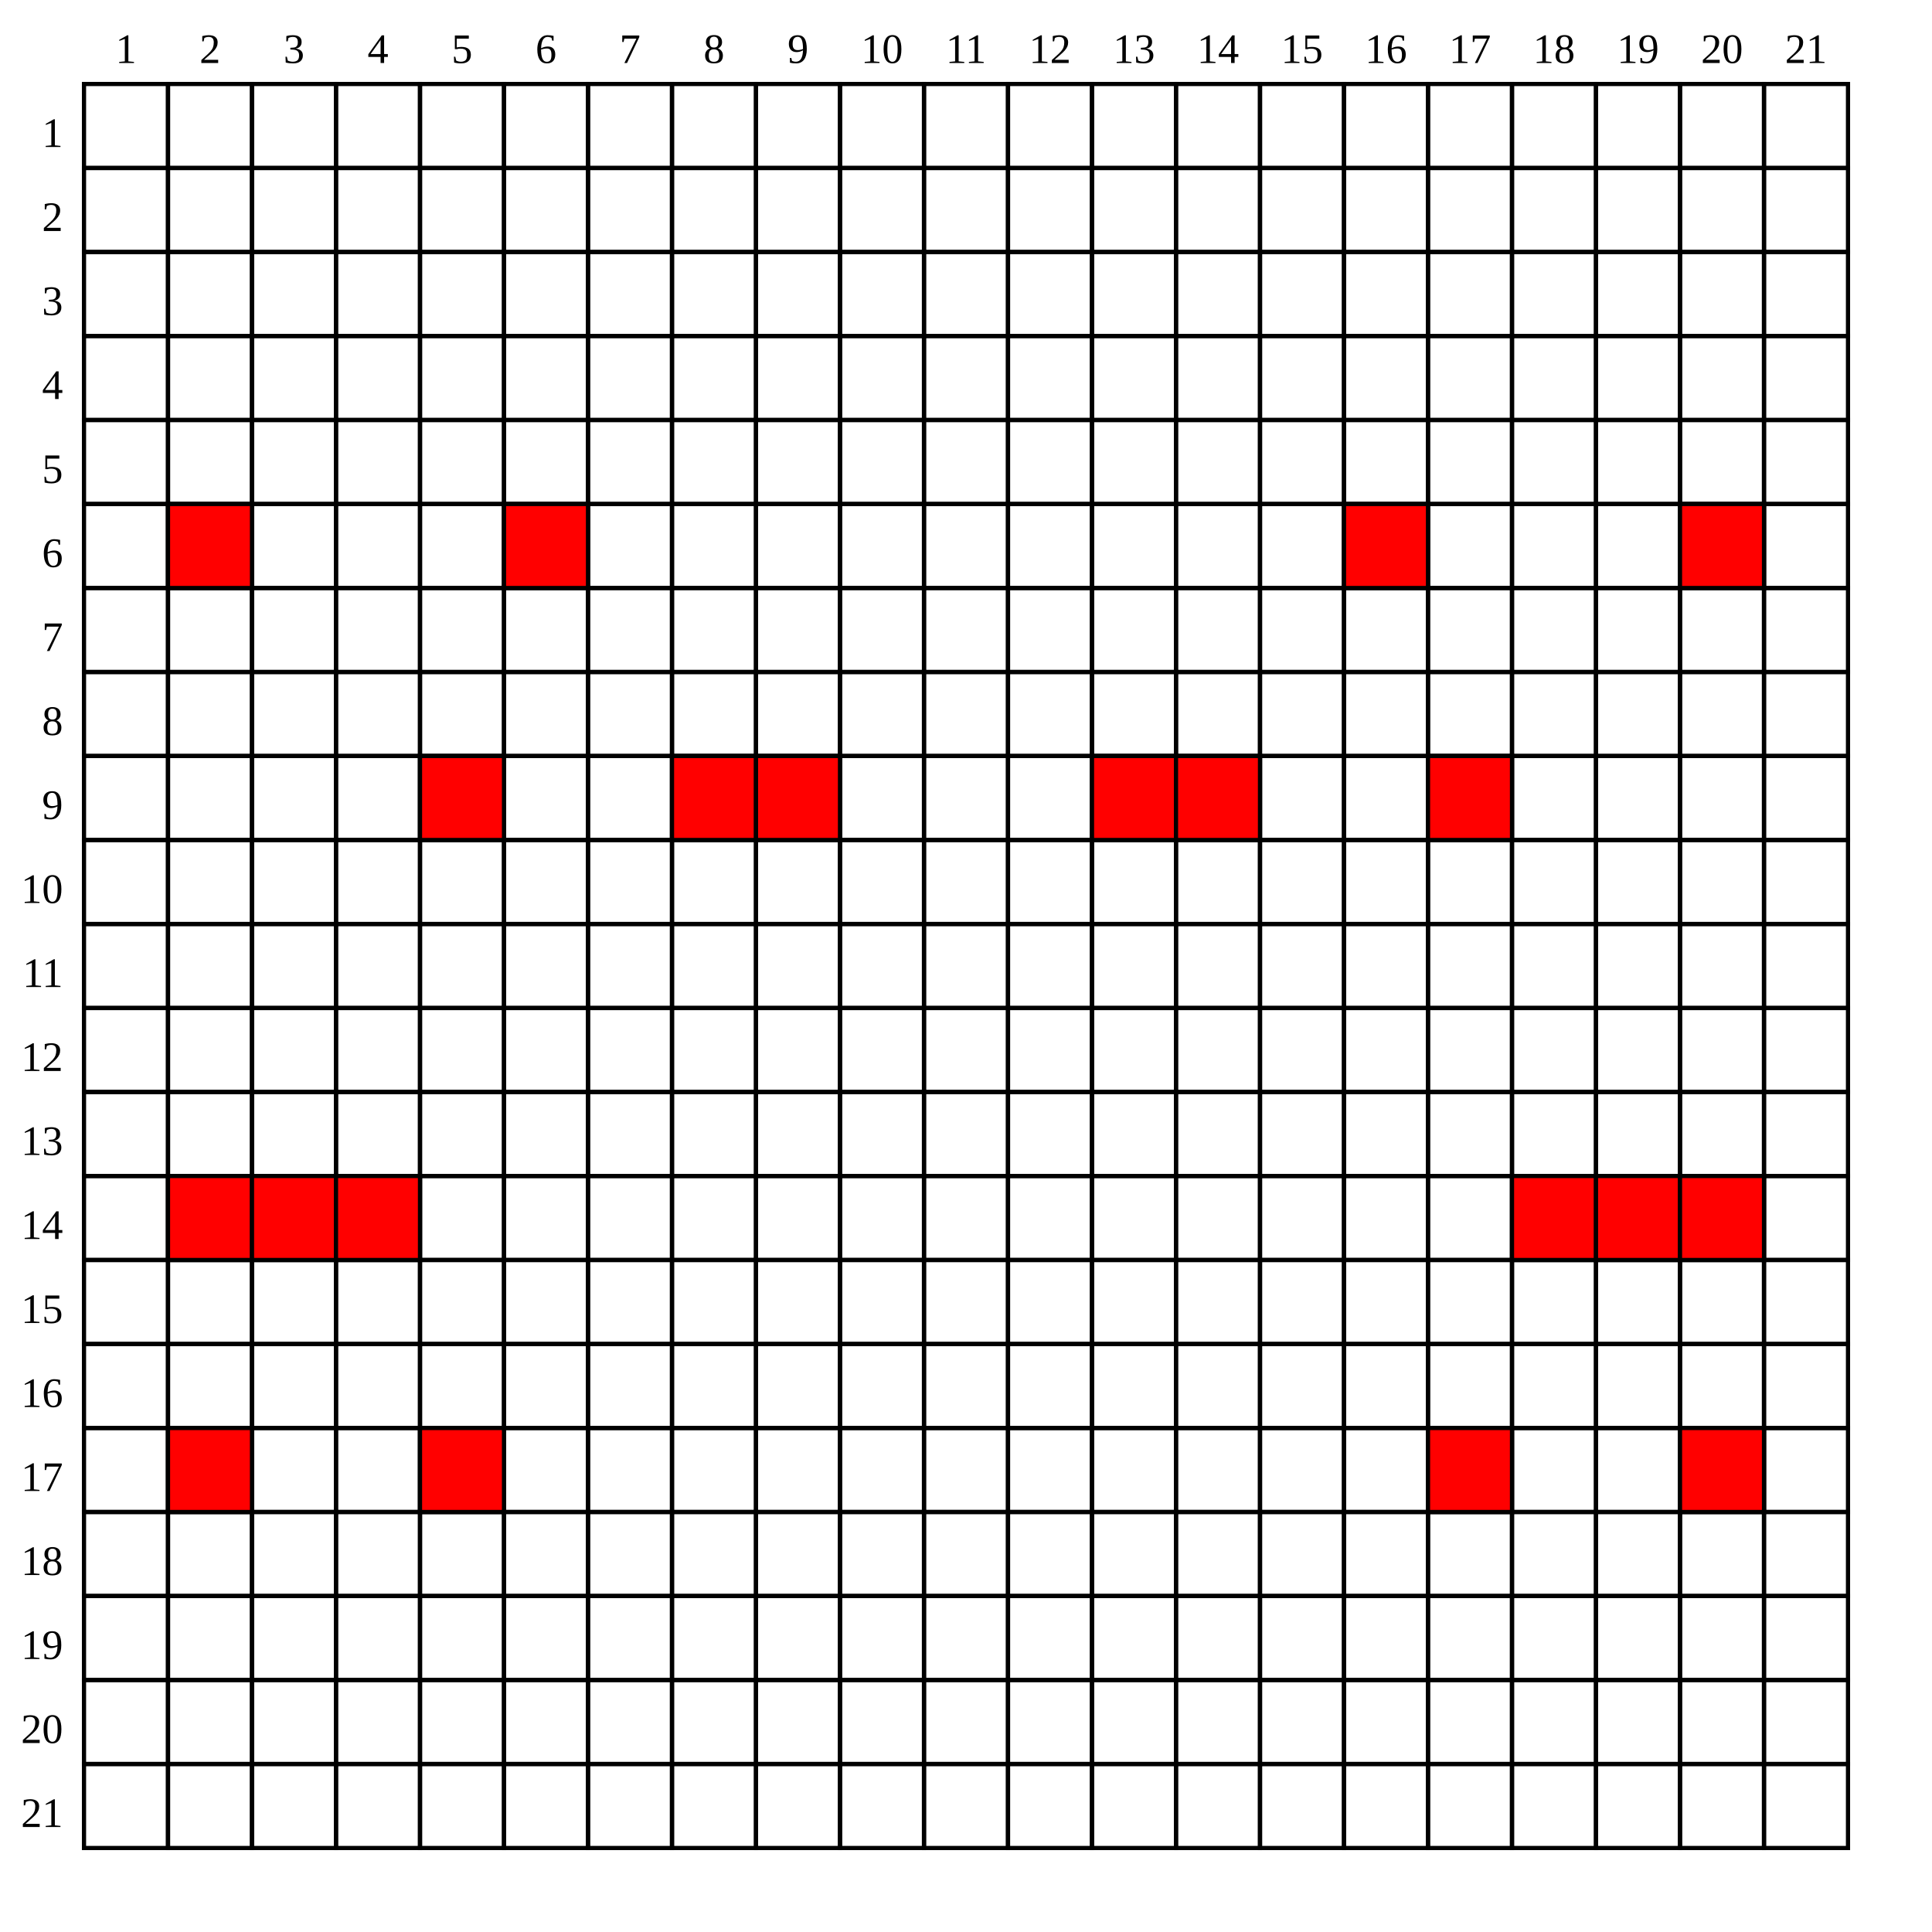
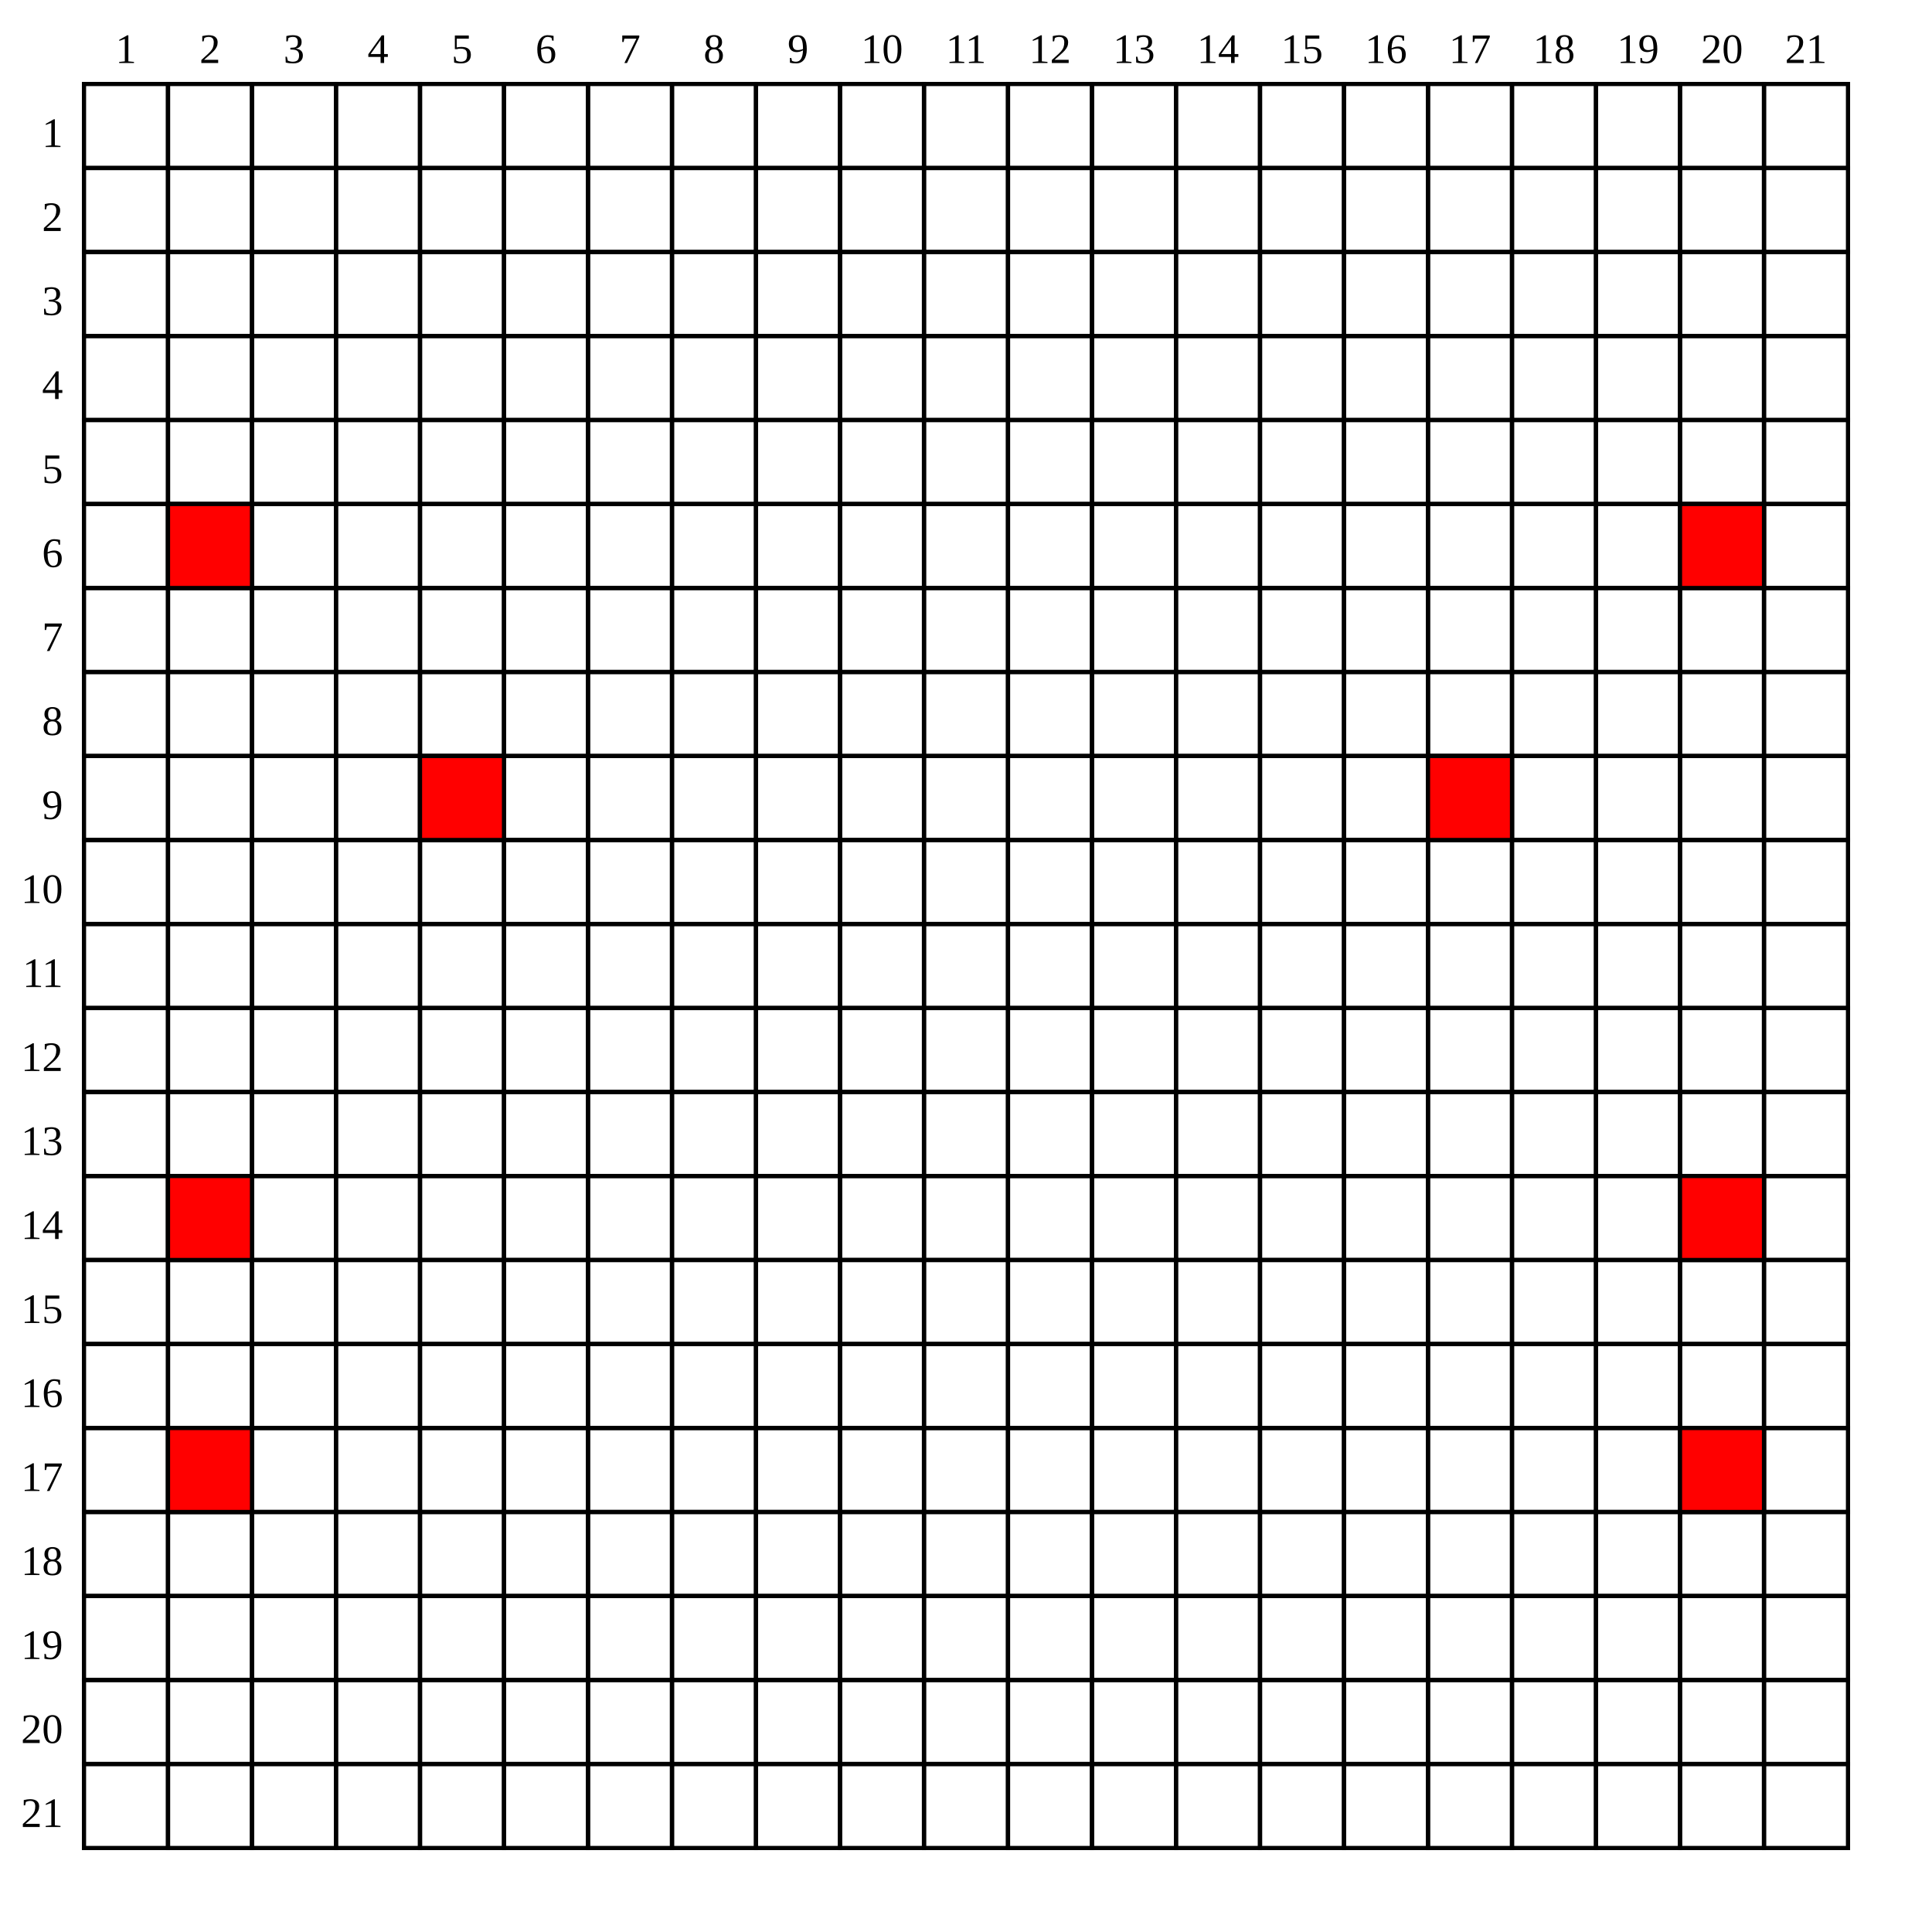
<svg xmlns="http://www.w3.org/2000/svg" baseProfile="full" height="2300" version="1.1" width="2300">
  <defs />
  <rect fill="white" height="2300" width="2300" x="0" y="0" />
  <rect fill="none" height="100" stroke="black" stroke-width="5" width="100" x="100" y="100" />
  <rect fill="none" height="100" stroke="black" stroke-width="5" width="100" x="100" y="200" />
  <rect fill="none" height="100" stroke="black" stroke-width="5" width="100" x="100" y="300" />
  <rect fill="none" height="100" stroke="black" stroke-width="5" width="100" x="100" y="400" />
  <rect fill="none" height="100" stroke="black" stroke-width="5" width="100" x="100" y="500" />
  <rect fill="none" height="100" stroke="black" stroke-width="5" width="100" x="100" y="600" />
  <rect fill="none" height="100" stroke="black" stroke-width="5" width="100" x="100" y="700" />
  <rect fill="none" height="100" stroke="black" stroke-width="5" width="100" x="100" y="800" />
  <rect fill="none" height="100" stroke="black" stroke-width="5" width="100" x="100" y="900" />
  <rect fill="none" height="100" stroke="black" stroke-width="5" width="100" x="100" y="1000" />
  <rect fill="none" height="100" stroke="black" stroke-width="5" width="100" x="100" y="1100" />
  <rect fill="none" height="100" stroke="black" stroke-width="5" width="100" x="100" y="1200" />
  <rect fill="none" height="100" stroke="black" stroke-width="5" width="100" x="100" y="1300" />
  <rect fill="none" height="100" stroke="black" stroke-width="5" width="100" x="100" y="1400" />
  <rect fill="none" height="100" stroke="black" stroke-width="5" width="100" x="100" y="1500" />
  <rect fill="none" height="100" stroke="black" stroke-width="5" width="100" x="100" y="1600" />
  <rect fill="none" height="100" stroke="black" stroke-width="5" width="100" x="100" y="1700" />
  <rect fill="none" height="100" stroke="black" stroke-width="5" width="100" x="100" y="1800" />
  <rect fill="none" height="100" stroke="black" stroke-width="5" width="100" x="100" y="1900" />
  <rect fill="none" height="100" stroke="black" stroke-width="5" width="100" x="100" y="2000" />
  <rect fill="none" height="100" stroke="black" stroke-width="5" width="100" x="100" y="2100" />
  <rect fill="none" height="100" stroke="black" stroke-width="5" width="100" x="200" y="100" />
  <rect fill="none" height="100" stroke="black" stroke-width="5" width="100" x="200" y="200" />
  <rect fill="none" height="100" stroke="black" stroke-width="5" width="100" x="200" y="300" />
  <rect fill="none" height="100" stroke="black" stroke-width="5" width="100" x="200" y="400" />
  <rect fill="none" height="100" stroke="black" stroke-width="5" width="100" x="200" y="500" />
  <rect fill="none" height="100" stroke="black" stroke-width="5" width="100" x="200" y="600" />
  <rect fill="none" height="100" stroke="black" stroke-width="5" width="100" x="200" y="700" />
  <rect fill="none" height="100" stroke="black" stroke-width="5" width="100" x="200" y="800" />
  <rect fill="none" height="100" stroke="black" stroke-width="5" width="100" x="200" y="900" />
  <rect fill="none" height="100" stroke="black" stroke-width="5" width="100" x="200" y="1000" />
  <rect fill="none" height="100" stroke="black" stroke-width="5" width="100" x="200" y="1100" />
  <rect fill="none" height="100" stroke="black" stroke-width="5" width="100" x="200" y="1200" />
  <rect fill="none" height="100" stroke="black" stroke-width="5" width="100" x="200" y="1300" />
  <rect fill="none" height="100" stroke="black" stroke-width="5" width="100" x="200" y="1400" />
  <rect fill="none" height="100" stroke="black" stroke-width="5" width="100" x="200" y="1500" />
  <rect fill="none" height="100" stroke="black" stroke-width="5" width="100" x="200" y="1600" />
  <rect fill="none" height="100" stroke="black" stroke-width="5" width="100" x="200" y="1700" />
  <rect fill="none" height="100" stroke="black" stroke-width="5" width="100" x="200" y="1800" />
  <rect fill="none" height="100" stroke="black" stroke-width="5" width="100" x="200" y="1900" />
  <rect fill="none" height="100" stroke="black" stroke-width="5" width="100" x="200" y="2000" />
  <rect fill="none" height="100" stroke="black" stroke-width="5" width="100" x="200" y="2100" />
  <rect fill="none" height="100" stroke="black" stroke-width="5" width="100" x="300" y="100" />
  <rect fill="none" height="100" stroke="black" stroke-width="5" width="100" x="300" y="200" />
  <rect fill="none" height="100" stroke="black" stroke-width="5" width="100" x="300" y="300" />
  <rect fill="none" height="100" stroke="black" stroke-width="5" width="100" x="300" y="400" />
  <rect fill="none" height="100" stroke="black" stroke-width="5" width="100" x="300" y="500" />
  <rect fill="none" height="100" stroke="black" stroke-width="5" width="100" x="300" y="600" />
  <rect fill="none" height="100" stroke="black" stroke-width="5" width="100" x="300" y="700" />
  <rect fill="none" height="100" stroke="black" stroke-width="5" width="100" x="300" y="800" />
  <rect fill="none" height="100" stroke="black" stroke-width="5" width="100" x="300" y="900" />
  <rect fill="none" height="100" stroke="black" stroke-width="5" width="100" x="300" y="1000" />
  <rect fill="none" height="100" stroke="black" stroke-width="5" width="100" x="300" y="1100" />
  <rect fill="none" height="100" stroke="black" stroke-width="5" width="100" x="300" y="1200" />
  <rect fill="none" height="100" stroke="black" stroke-width="5" width="100" x="300" y="1300" />
  <rect fill="none" height="100" stroke="black" stroke-width="5" width="100" x="300" y="1400" />
  <rect fill="none" height="100" stroke="black" stroke-width="5" width="100" x="300" y="1500" />
  <rect fill="none" height="100" stroke="black" stroke-width="5" width="100" x="300" y="1600" />
  <rect fill="none" height="100" stroke="black" stroke-width="5" width="100" x="300" y="1700" />
  <rect fill="none" height="100" stroke="black" stroke-width="5" width="100" x="300" y="1800" />
  <rect fill="none" height="100" stroke="black" stroke-width="5" width="100" x="300" y="1900" />
  <rect fill="none" height="100" stroke="black" stroke-width="5" width="100" x="300" y="2000" />
  <rect fill="none" height="100" stroke="black" stroke-width="5" width="100" x="300" y="2100" />
  <rect fill="none" height="100" stroke="black" stroke-width="5" width="100" x="400" y="100" />
  <rect fill="none" height="100" stroke="black" stroke-width="5" width="100" x="400" y="200" />
  <rect fill="none" height="100" stroke="black" stroke-width="5" width="100" x="400" y="300" />
  <rect fill="none" height="100" stroke="black" stroke-width="5" width="100" x="400" y="400" />
  <rect fill="none" height="100" stroke="black" stroke-width="5" width="100" x="400" y="500" />
  <rect fill="none" height="100" stroke="black" stroke-width="5" width="100" x="400" y="600" />
  <rect fill="none" height="100" stroke="black" stroke-width="5" width="100" x="400" y="700" />
  <rect fill="none" height="100" stroke="black" stroke-width="5" width="100" x="400" y="800" />
  <rect fill="none" height="100" stroke="black" stroke-width="5" width="100" x="400" y="900" />
  <rect fill="none" height="100" stroke="black" stroke-width="5" width="100" x="400" y="1000" />
  <rect fill="none" height="100" stroke="black" stroke-width="5" width="100" x="400" y="1100" />
  <rect fill="none" height="100" stroke="black" stroke-width="5" width="100" x="400" y="1200" />
  <rect fill="none" height="100" stroke="black" stroke-width="5" width="100" x="400" y="1300" />
  <rect fill="none" height="100" stroke="black" stroke-width="5" width="100" x="400" y="1400" />
  <rect fill="none" height="100" stroke="black" stroke-width="5" width="100" x="400" y="1500" />
  <rect fill="none" height="100" stroke="black" stroke-width="5" width="100" x="400" y="1600" />
  <rect fill="none" height="100" stroke="black" stroke-width="5" width="100" x="400" y="1700" />
  <rect fill="none" height="100" stroke="black" stroke-width="5" width="100" x="400" y="1800" />
  <rect fill="none" height="100" stroke="black" stroke-width="5" width="100" x="400" y="1900" />
  <rect fill="none" height="100" stroke="black" stroke-width="5" width="100" x="400" y="2000" />
  <rect fill="none" height="100" stroke="black" stroke-width="5" width="100" x="400" y="2100" />
  <rect fill="none" height="100" stroke="black" stroke-width="5" width="100" x="500" y="100" />
  <rect fill="none" height="100" stroke="black" stroke-width="5" width="100" x="500" y="200" />
  <rect fill="none" height="100" stroke="black" stroke-width="5" width="100" x="500" y="300" />
  <rect fill="none" height="100" stroke="black" stroke-width="5" width="100" x="500" y="400" />
  <rect fill="none" height="100" stroke="black" stroke-width="5" width="100" x="500" y="500" />
  <rect fill="none" height="100" stroke="black" stroke-width="5" width="100" x="500" y="600" />
  <rect fill="none" height="100" stroke="black" stroke-width="5" width="100" x="500" y="700" />
  <rect fill="none" height="100" stroke="black" stroke-width="5" width="100" x="500" y="800" />
  <rect fill="none" height="100" stroke="black" stroke-width="5" width="100" x="500" y="900" />
  <rect fill="none" height="100" stroke="black" stroke-width="5" width="100" x="500" y="1000" />
  <rect fill="none" height="100" stroke="black" stroke-width="5" width="100" x="500" y="1100" />
  <rect fill="none" height="100" stroke="black" stroke-width="5" width="100" x="500" y="1200" />
  <rect fill="none" height="100" stroke="black" stroke-width="5" width="100" x="500" y="1300" />
  <rect fill="none" height="100" stroke="black" stroke-width="5" width="100" x="500" y="1400" />
  <rect fill="none" height="100" stroke="black" stroke-width="5" width="100" x="500" y="1500" />
  <rect fill="none" height="100" stroke="black" stroke-width="5" width="100" x="500" y="1600" />
  <rect fill="none" height="100" stroke="black" stroke-width="5" width="100" x="500" y="1700" />
  <rect fill="none" height="100" stroke="black" stroke-width="5" width="100" x="500" y="1800" />
  <rect fill="none" height="100" stroke="black" stroke-width="5" width="100" x="500" y="1900" />
  <rect fill="none" height="100" stroke="black" stroke-width="5" width="100" x="500" y="2000" />
  <rect fill="none" height="100" stroke="black" stroke-width="5" width="100" x="500" y="2100" />
  <rect fill="none" height="100" stroke="black" stroke-width="5" width="100" x="600" y="100" />
  <rect fill="none" height="100" stroke="black" stroke-width="5" width="100" x="600" y="200" />
  <rect fill="none" height="100" stroke="black" stroke-width="5" width="100" x="600" y="300" />
  <rect fill="none" height="100" stroke="black" stroke-width="5" width="100" x="600" y="400" />
  <rect fill="none" height="100" stroke="black" stroke-width="5" width="100" x="600" y="500" />
  <rect fill="none" height="100" stroke="black" stroke-width="5" width="100" x="600" y="600" />
  <rect fill="none" height="100" stroke="black" stroke-width="5" width="100" x="600" y="700" />
  <rect fill="none" height="100" stroke="black" stroke-width="5" width="100" x="600" y="800" />
  <rect fill="none" height="100" stroke="black" stroke-width="5" width="100" x="600" y="900" />
  <rect fill="none" height="100" stroke="black" stroke-width="5" width="100" x="600" y="1000" />
  <rect fill="none" height="100" stroke="black" stroke-width="5" width="100" x="600" y="1100" />
  <rect fill="none" height="100" stroke="black" stroke-width="5" width="100" x="600" y="1200" />
  <rect fill="none" height="100" stroke="black" stroke-width="5" width="100" x="600" y="1300" />
  <rect fill="none" height="100" stroke="black" stroke-width="5" width="100" x="600" y="1400" />
  <rect fill="none" height="100" stroke="black" stroke-width="5" width="100" x="600" y="1500" />
  <rect fill="none" height="100" stroke="black" stroke-width="5" width="100" x="600" y="1600" />
  <rect fill="none" height="100" stroke="black" stroke-width="5" width="100" x="600" y="1700" />
  <rect fill="none" height="100" stroke="black" stroke-width="5" width="100" x="600" y="1800" />
  <rect fill="none" height="100" stroke="black" stroke-width="5" width="100" x="600" y="1900" />
  <rect fill="none" height="100" stroke="black" stroke-width="5" width="100" x="600" y="2000" />
  <rect fill="none" height="100" stroke="black" stroke-width="5" width="100" x="600" y="2100" />
  <rect fill="none" height="100" stroke="black" stroke-width="5" width="100" x="700" y="100" />
  <rect fill="none" height="100" stroke="black" stroke-width="5" width="100" x="700" y="200" />
  <rect fill="none" height="100" stroke="black" stroke-width="5" width="100" x="700" y="300" />
  <rect fill="none" height="100" stroke="black" stroke-width="5" width="100" x="700" y="400" />
  <rect fill="none" height="100" stroke="black" stroke-width="5" width="100" x="700" y="500" />
  <rect fill="none" height="100" stroke="black" stroke-width="5" width="100" x="700" y="600" />
  <rect fill="none" height="100" stroke="black" stroke-width="5" width="100" x="700" y="700" />
  <rect fill="none" height="100" stroke="black" stroke-width="5" width="100" x="700" y="800" />
  <rect fill="none" height="100" stroke="black" stroke-width="5" width="100" x="700" y="900" />
  <rect fill="none" height="100" stroke="black" stroke-width="5" width="100" x="700" y="1000" />
  <rect fill="none" height="100" stroke="black" stroke-width="5" width="100" x="700" y="1100" />
  <rect fill="none" height="100" stroke="black" stroke-width="5" width="100" x="700" y="1200" />
  <rect fill="none" height="100" stroke="black" stroke-width="5" width="100" x="700" y="1300" />
  <rect fill="none" height="100" stroke="black" stroke-width="5" width="100" x="700" y="1400" />
  <rect fill="none" height="100" stroke="black" stroke-width="5" width="100" x="700" y="1500" />
  <rect fill="none" height="100" stroke="black" stroke-width="5" width="100" x="700" y="1600" />
  <rect fill="none" height="100" stroke="black" stroke-width="5" width="100" x="700" y="1700" />
  <rect fill="none" height="100" stroke="black" stroke-width="5" width="100" x="700" y="1800" />
  <rect fill="none" height="100" stroke="black" stroke-width="5" width="100" x="700" y="1900" />
  <rect fill="none" height="100" stroke="black" stroke-width="5" width="100" x="700" y="2000" />
  <rect fill="none" height="100" stroke="black" stroke-width="5" width="100" x="700" y="2100" />
  <rect fill="none" height="100" stroke="black" stroke-width="5" width="100" x="800" y="100" />
  <rect fill="none" height="100" stroke="black" stroke-width="5" width="100" x="800" y="200" />
  <rect fill="none" height="100" stroke="black" stroke-width="5" width="100" x="800" y="300" />
  <rect fill="none" height="100" stroke="black" stroke-width="5" width="100" x="800" y="400" />
  <rect fill="none" height="100" stroke="black" stroke-width="5" width="100" x="800" y="500" />
  <rect fill="none" height="100" stroke="black" stroke-width="5" width="100" x="800" y="600" />
  <rect fill="none" height="100" stroke="black" stroke-width="5" width="100" x="800" y="700" />
  <rect fill="none" height="100" stroke="black" stroke-width="5" width="100" x="800" y="800" />
  <rect fill="none" height="100" stroke="black" stroke-width="5" width="100" x="800" y="900" />
  <rect fill="none" height="100" stroke="black" stroke-width="5" width="100" x="800" y="1000" />
  <rect fill="none" height="100" stroke="black" stroke-width="5" width="100" x="800" y="1100" />
  <rect fill="none" height="100" stroke="black" stroke-width="5" width="100" x="800" y="1200" />
  <rect fill="none" height="100" stroke="black" stroke-width="5" width="100" x="800" y="1300" />
  <rect fill="none" height="100" stroke="black" stroke-width="5" width="100" x="800" y="1400" />
  <rect fill="none" height="100" stroke="black" stroke-width="5" width="100" x="800" y="1500" />
  <rect fill="none" height="100" stroke="black" stroke-width="5" width="100" x="800" y="1600" />
  <rect fill="none" height="100" stroke="black" stroke-width="5" width="100" x="800" y="1700" />
  <rect fill="none" height="100" stroke="black" stroke-width="5" width="100" x="800" y="1800" />
  <rect fill="none" height="100" stroke="black" stroke-width="5" width="100" x="800" y="1900" />
  <rect fill="none" height="100" stroke="black" stroke-width="5" width="100" x="800" y="2000" />
  <rect fill="none" height="100" stroke="black" stroke-width="5" width="100" x="800" y="2100" />
  <rect fill="none" height="100" stroke="black" stroke-width="5" width="100" x="900" y="100" />
  <rect fill="none" height="100" stroke="black" stroke-width="5" width="100" x="900" y="200" />
  <rect fill="none" height="100" stroke="black" stroke-width="5" width="100" x="900" y="300" />
  <rect fill="none" height="100" stroke="black" stroke-width="5" width="100" x="900" y="400" />
  <rect fill="none" height="100" stroke="black" stroke-width="5" width="100" x="900" y="500" />
  <rect fill="none" height="100" stroke="black" stroke-width="5" width="100" x="900" y="600" />
  <rect fill="none" height="100" stroke="black" stroke-width="5" width="100" x="900" y="700" />
  <rect fill="none" height="100" stroke="black" stroke-width="5" width="100" x="900" y="800" />
  <rect fill="none" height="100" stroke="black" stroke-width="5" width="100" x="900" y="900" />
  <rect fill="none" height="100" stroke="black" stroke-width="5" width="100" x="900" y="1000" />
  <rect fill="none" height="100" stroke="black" stroke-width="5" width="100" x="900" y="1100" />
  <rect fill="none" height="100" stroke="black" stroke-width="5" width="100" x="900" y="1200" />
  <rect fill="none" height="100" stroke="black" stroke-width="5" width="100" x="900" y="1300" />
  <rect fill="none" height="100" stroke="black" stroke-width="5" width="100" x="900" y="1400" />
  <rect fill="none" height="100" stroke="black" stroke-width="5" width="100" x="900" y="1500" />
  <rect fill="none" height="100" stroke="black" stroke-width="5" width="100" x="900" y="1600" />
  <rect fill="none" height="100" stroke="black" stroke-width="5" width="100" x="900" y="1700" />
  <rect fill="none" height="100" stroke="black" stroke-width="5" width="100" x="900" y="1800" />
  <rect fill="none" height="100" stroke="black" stroke-width="5" width="100" x="900" y="1900" />
  <rect fill="none" height="100" stroke="black" stroke-width="5" width="100" x="900" y="2000" />
  <rect fill="none" height="100" stroke="black" stroke-width="5" width="100" x="900" y="2100" />
  <rect fill="none" height="100" stroke="black" stroke-width="5" width="100" x="1000" y="100" />
  <rect fill="none" height="100" stroke="black" stroke-width="5" width="100" x="1000" y="200" />
  <rect fill="none" height="100" stroke="black" stroke-width="5" width="100" x="1000" y="300" />
  <rect fill="none" height="100" stroke="black" stroke-width="5" width="100" x="1000" y="400" />
  <rect fill="none" height="100" stroke="black" stroke-width="5" width="100" x="1000" y="500" />
  <rect fill="none" height="100" stroke="black" stroke-width="5" width="100" x="1000" y="600" />
  <rect fill="none" height="100" stroke="black" stroke-width="5" width="100" x="1000" y="700" />
  <rect fill="none" height="100" stroke="black" stroke-width="5" width="100" x="1000" y="800" />
  <rect fill="none" height="100" stroke="black" stroke-width="5" width="100" x="1000" y="900" />
  <rect fill="none" height="100" stroke="black" stroke-width="5" width="100" x="1000" y="1000" />
  <rect fill="none" height="100" stroke="black" stroke-width="5" width="100" x="1000" y="1100" />
  <rect fill="none" height="100" stroke="black" stroke-width="5" width="100" x="1000" y="1200" />
  <rect fill="none" height="100" stroke="black" stroke-width="5" width="100" x="1000" y="1300" />
  <rect fill="none" height="100" stroke="black" stroke-width="5" width="100" x="1000" y="1400" />
  <rect fill="none" height="100" stroke="black" stroke-width="5" width="100" x="1000" y="1500" />
  <rect fill="none" height="100" stroke="black" stroke-width="5" width="100" x="1000" y="1600" />
  <rect fill="none" height="100" stroke="black" stroke-width="5" width="100" x="1000" y="1700" />
  <rect fill="none" height="100" stroke="black" stroke-width="5" width="100" x="1000" y="1800" />
  <rect fill="none" height="100" stroke="black" stroke-width="5" width="100" x="1000" y="1900" />
  <rect fill="none" height="100" stroke="black" stroke-width="5" width="100" x="1000" y="2000" />
  <rect fill="none" height="100" stroke="black" stroke-width="5" width="100" x="1000" y="2100" />
  <rect fill="none" height="100" stroke="black" stroke-width="5" width="100" x="1100" y="100" />
  <rect fill="none" height="100" stroke="black" stroke-width="5" width="100" x="1100" y="200" />
  <rect fill="none" height="100" stroke="black" stroke-width="5" width="100" x="1100" y="300" />
  <rect fill="none" height="100" stroke="black" stroke-width="5" width="100" x="1100" y="400" />
  <rect fill="none" height="100" stroke="black" stroke-width="5" width="100" x="1100" y="500" />
  <rect fill="none" height="100" stroke="black" stroke-width="5" width="100" x="1100" y="600" />
  <rect fill="none" height="100" stroke="black" stroke-width="5" width="100" x="1100" y="700" />
  <rect fill="none" height="100" stroke="black" stroke-width="5" width="100" x="1100" y="800" />
  <rect fill="none" height="100" stroke="black" stroke-width="5" width="100" x="1100" y="900" />
  <rect fill="none" height="100" stroke="black" stroke-width="5" width="100" x="1100" y="1000" />
  <rect fill="none" height="100" stroke="black" stroke-width="5" width="100" x="1100" y="1100" />
  <rect fill="none" height="100" stroke="black" stroke-width="5" width="100" x="1100" y="1200" />
  <rect fill="none" height="100" stroke="black" stroke-width="5" width="100" x="1100" y="1300" />
  <rect fill="none" height="100" stroke="black" stroke-width="5" width="100" x="1100" y="1400" />
  <rect fill="none" height="100" stroke="black" stroke-width="5" width="100" x="1100" y="1500" />
  <rect fill="none" height="100" stroke="black" stroke-width="5" width="100" x="1100" y="1600" />
  <rect fill="none" height="100" stroke="black" stroke-width="5" width="100" x="1100" y="1700" />
  <rect fill="none" height="100" stroke="black" stroke-width="5" width="100" x="1100" y="1800" />
  <rect fill="none" height="100" stroke="black" stroke-width="5" width="100" x="1100" y="1900" />
  <rect fill="none" height="100" stroke="black" stroke-width="5" width="100" x="1100" y="2000" />
  <rect fill="none" height="100" stroke="black" stroke-width="5" width="100" x="1100" y="2100" />
  <rect fill="none" height="100" stroke="black" stroke-width="5" width="100" x="1200" y="100" />
  <rect fill="none" height="100" stroke="black" stroke-width="5" width="100" x="1200" y="200" />
  <rect fill="none" height="100" stroke="black" stroke-width="5" width="100" x="1200" y="300" />
  <rect fill="none" height="100" stroke="black" stroke-width="5" width="100" x="1200" y="400" />
  <rect fill="none" height="100" stroke="black" stroke-width="5" width="100" x="1200" y="500" />
  <rect fill="none" height="100" stroke="black" stroke-width="5" width="100" x="1200" y="600" />
  <rect fill="none" height="100" stroke="black" stroke-width="5" width="100" x="1200" y="700" />
  <rect fill="none" height="100" stroke="black" stroke-width="5" width="100" x="1200" y="800" />
  <rect fill="none" height="100" stroke="black" stroke-width="5" width="100" x="1200" y="900" />
  <rect fill="none" height="100" stroke="black" stroke-width="5" width="100" x="1200" y="1000" />
  <rect fill="none" height="100" stroke="black" stroke-width="5" width="100" x="1200" y="1100" />
  <rect fill="none" height="100" stroke="black" stroke-width="5" width="100" x="1200" y="1200" />
  <rect fill="none" height="100" stroke="black" stroke-width="5" width="100" x="1200" y="1300" />
  <rect fill="none" height="100" stroke="black" stroke-width="5" width="100" x="1200" y="1400" />
  <rect fill="none" height="100" stroke="black" stroke-width="5" width="100" x="1200" y="1500" />
  <rect fill="none" height="100" stroke="black" stroke-width="5" width="100" x="1200" y="1600" />
  <rect fill="none" height="100" stroke="black" stroke-width="5" width="100" x="1200" y="1700" />
  <rect fill="none" height="100" stroke="black" stroke-width="5" width="100" x="1200" y="1800" />
  <rect fill="none" height="100" stroke="black" stroke-width="5" width="100" x="1200" y="1900" />
  <rect fill="none" height="100" stroke="black" stroke-width="5" width="100" x="1200" y="2000" />
  <rect fill="none" height="100" stroke="black" stroke-width="5" width="100" x="1200" y="2100" />
  <rect fill="none" height="100" stroke="black" stroke-width="5" width="100" x="1300" y="100" />
  <rect fill="none" height="100" stroke="black" stroke-width="5" width="100" x="1300" y="200" />
  <rect fill="none" height="100" stroke="black" stroke-width="5" width="100" x="1300" y="300" />
  <rect fill="none" height="100" stroke="black" stroke-width="5" width="100" x="1300" y="400" />
  <rect fill="none" height="100" stroke="black" stroke-width="5" width="100" x="1300" y="500" />
  <rect fill="none" height="100" stroke="black" stroke-width="5" width="100" x="1300" y="600" />
  <rect fill="none" height="100" stroke="black" stroke-width="5" width="100" x="1300" y="700" />
  <rect fill="none" height="100" stroke="black" stroke-width="5" width="100" x="1300" y="800" />
  <rect fill="none" height="100" stroke="black" stroke-width="5" width="100" x="1300" y="900" />
  <rect fill="none" height="100" stroke="black" stroke-width="5" width="100" x="1300" y="1000" />
  <rect fill="none" height="100" stroke="black" stroke-width="5" width="100" x="1300" y="1100" />
  <rect fill="none" height="100" stroke="black" stroke-width="5" width="100" x="1300" y="1200" />
  <rect fill="none" height="100" stroke="black" stroke-width="5" width="100" x="1300" y="1300" />
  <rect fill="none" height="100" stroke="black" stroke-width="5" width="100" x="1300" y="1400" />
  <rect fill="none" height="100" stroke="black" stroke-width="5" width="100" x="1300" y="1500" />
  <rect fill="none" height="100" stroke="black" stroke-width="5" width="100" x="1300" y="1600" />
  <rect fill="none" height="100" stroke="black" stroke-width="5" width="100" x="1300" y="1700" />
  <rect fill="none" height="100" stroke="black" stroke-width="5" width="100" x="1300" y="1800" />
  <rect fill="none" height="100" stroke="black" stroke-width="5" width="100" x="1300" y="1900" />
  <rect fill="none" height="100" stroke="black" stroke-width="5" width="100" x="1300" y="2000" />
  <rect fill="none" height="100" stroke="black" stroke-width="5" width="100" x="1300" y="2100" />
  <rect fill="none" height="100" stroke="black" stroke-width="5" width="100" x="1400" y="100" />
  <rect fill="none" height="100" stroke="black" stroke-width="5" width="100" x="1400" y="200" />
  <rect fill="none" height="100" stroke="black" stroke-width="5" width="100" x="1400" y="300" />
  <rect fill="none" height="100" stroke="black" stroke-width="5" width="100" x="1400" y="400" />
  <rect fill="none" height="100" stroke="black" stroke-width="5" width="100" x="1400" y="500" />
  <rect fill="none" height="100" stroke="black" stroke-width="5" width="100" x="1400" y="600" />
  <rect fill="none" height="100" stroke="black" stroke-width="5" width="100" x="1400" y="700" />
  <rect fill="none" height="100" stroke="black" stroke-width="5" width="100" x="1400" y="800" />
  <rect fill="none" height="100" stroke="black" stroke-width="5" width="100" x="1400" y="900" />
  <rect fill="none" height="100" stroke="black" stroke-width="5" width="100" x="1400" y="1000" />
  <rect fill="none" height="100" stroke="black" stroke-width="5" width="100" x="1400" y="1100" />
  <rect fill="none" height="100" stroke="black" stroke-width="5" width="100" x="1400" y="1200" />
  <rect fill="none" height="100" stroke="black" stroke-width="5" width="100" x="1400" y="1300" />
  <rect fill="none" height="100" stroke="black" stroke-width="5" width="100" x="1400" y="1400" />
  <rect fill="none" height="100" stroke="black" stroke-width="5" width="100" x="1400" y="1500" />
  <rect fill="none" height="100" stroke="black" stroke-width="5" width="100" x="1400" y="1600" />
  <rect fill="none" height="100" stroke="black" stroke-width="5" width="100" x="1400" y="1700" />
  <rect fill="none" height="100" stroke="black" stroke-width="5" width="100" x="1400" y="1800" />
  <rect fill="none" height="100" stroke="black" stroke-width="5" width="100" x="1400" y="1900" />
  <rect fill="none" height="100" stroke="black" stroke-width="5" width="100" x="1400" y="2000" />
  <rect fill="none" height="100" stroke="black" stroke-width="5" width="100" x="1400" y="2100" />
  <rect fill="none" height="100" stroke="black" stroke-width="5" width="100" x="1500" y="100" />
  <rect fill="none" height="100" stroke="black" stroke-width="5" width="100" x="1500" y="200" />
  <rect fill="none" height="100" stroke="black" stroke-width="5" width="100" x="1500" y="300" />
  <rect fill="none" height="100" stroke="black" stroke-width="5" width="100" x="1500" y="400" />
  <rect fill="none" height="100" stroke="black" stroke-width="5" width="100" x="1500" y="500" />
  <rect fill="none" height="100" stroke="black" stroke-width="5" width="100" x="1500" y="600" />
  <rect fill="none" height="100" stroke="black" stroke-width="5" width="100" x="1500" y="700" />
  <rect fill="none" height="100" stroke="black" stroke-width="5" width="100" x="1500" y="800" />
  <rect fill="none" height="100" stroke="black" stroke-width="5" width="100" x="1500" y="900" />
  <rect fill="none" height="100" stroke="black" stroke-width="5" width="100" x="1500" y="1000" />
  <rect fill="none" height="100" stroke="black" stroke-width="5" width="100" x="1500" y="1100" />
  <rect fill="none" height="100" stroke="black" stroke-width="5" width="100" x="1500" y="1200" />
  <rect fill="none" height="100" stroke="black" stroke-width="5" width="100" x="1500" y="1300" />
  <rect fill="none" height="100" stroke="black" stroke-width="5" width="100" x="1500" y="1400" />
  <rect fill="none" height="100" stroke="black" stroke-width="5" width="100" x="1500" y="1500" />
  <rect fill="none" height="100" stroke="black" stroke-width="5" width="100" x="1500" y="1600" />
  <rect fill="none" height="100" stroke="black" stroke-width="5" width="100" x="1500" y="1700" />
  <rect fill="none" height="100" stroke="black" stroke-width="5" width="100" x="1500" y="1800" />
  <rect fill="none" height="100" stroke="black" stroke-width="5" width="100" x="1500" y="1900" />
  <rect fill="none" height="100" stroke="black" stroke-width="5" width="100" x="1500" y="2000" />
  <rect fill="none" height="100" stroke="black" stroke-width="5" width="100" x="1500" y="2100" />
  <rect fill="none" height="100" stroke="black" stroke-width="5" width="100" x="1600" y="100" />
  <rect fill="none" height="100" stroke="black" stroke-width="5" width="100" x="1600" y="200" />
  <rect fill="none" height="100" stroke="black" stroke-width="5" width="100" x="1600" y="300" />
  <rect fill="none" height="100" stroke="black" stroke-width="5" width="100" x="1600" y="400" />
  <rect fill="none" height="100" stroke="black" stroke-width="5" width="100" x="1600" y="500" />
  <rect fill="none" height="100" stroke="black" stroke-width="5" width="100" x="1600" y="600" />
  <rect fill="none" height="100" stroke="black" stroke-width="5" width="100" x="1600" y="700" />
  <rect fill="none" height="100" stroke="black" stroke-width="5" width="100" x="1600" y="800" />
  <rect fill="none" height="100" stroke="black" stroke-width="5" width="100" x="1600" y="900" />
  <rect fill="none" height="100" stroke="black" stroke-width="5" width="100" x="1600" y="1000" />
  <rect fill="none" height="100" stroke="black" stroke-width="5" width="100" x="1600" y="1100" />
  <rect fill="none" height="100" stroke="black" stroke-width="5" width="100" x="1600" y="1200" />
  <rect fill="none" height="100" stroke="black" stroke-width="5" width="100" x="1600" y="1300" />
  <rect fill="none" height="100" stroke="black" stroke-width="5" width="100" x="1600" y="1400" />
  <rect fill="none" height="100" stroke="black" stroke-width="5" width="100" x="1600" y="1500" />
  <rect fill="none" height="100" stroke="black" stroke-width="5" width="100" x="1600" y="1600" />
  <rect fill="none" height="100" stroke="black" stroke-width="5" width="100" x="1600" y="1700" />
  <rect fill="none" height="100" stroke="black" stroke-width="5" width="100" x="1600" y="1800" />
  <rect fill="none" height="100" stroke="black" stroke-width="5" width="100" x="1600" y="1900" />
  <rect fill="none" height="100" stroke="black" stroke-width="5" width="100" x="1600" y="2000" />
  <rect fill="none" height="100" stroke="black" stroke-width="5" width="100" x="1600" y="2100" />
  <rect fill="none" height="100" stroke="black" stroke-width="5" width="100" x="1700" y="100" />
  <rect fill="none" height="100" stroke="black" stroke-width="5" width="100" x="1700" y="200" />
  <rect fill="none" height="100" stroke="black" stroke-width="5" width="100" x="1700" y="300" />
  <rect fill="none" height="100" stroke="black" stroke-width="5" width="100" x="1700" y="400" />
  <rect fill="none" height="100" stroke="black" stroke-width="5" width="100" x="1700" y="500" />
  <rect fill="none" height="100" stroke="black" stroke-width="5" width="100" x="1700" y="600" />
  <rect fill="none" height="100" stroke="black" stroke-width="5" width="100" x="1700" y="700" />
  <rect fill="none" height="100" stroke="black" stroke-width="5" width="100" x="1700" y="800" />
  <rect fill="none" height="100" stroke="black" stroke-width="5" width="100" x="1700" y="900" />
  <rect fill="none" height="100" stroke="black" stroke-width="5" width="100" x="1700" y="1000" />
  <rect fill="none" height="100" stroke="black" stroke-width="5" width="100" x="1700" y="1100" />
  <rect fill="none" height="100" stroke="black" stroke-width="5" width="100" x="1700" y="1200" />
  <rect fill="none" height="100" stroke="black" stroke-width="5" width="100" x="1700" y="1300" />
  <rect fill="none" height="100" stroke="black" stroke-width="5" width="100" x="1700" y="1400" />
  <rect fill="none" height="100" stroke="black" stroke-width="5" width="100" x="1700" y="1500" />
  <rect fill="none" height="100" stroke="black" stroke-width="5" width="100" x="1700" y="1600" />
  <rect fill="none" height="100" stroke="black" stroke-width="5" width="100" x="1700" y="1700" />
  <rect fill="none" height="100" stroke="black" stroke-width="5" width="100" x="1700" y="1800" />
  <rect fill="none" height="100" stroke="black" stroke-width="5" width="100" x="1700" y="1900" />
  <rect fill="none" height="100" stroke="black" stroke-width="5" width="100" x="1700" y="2000" />
  <rect fill="none" height="100" stroke="black" stroke-width="5" width="100" x="1700" y="2100" />
  <rect fill="none" height="100" stroke="black" stroke-width="5" width="100" x="1800" y="100" />
  <rect fill="none" height="100" stroke="black" stroke-width="5" width="100" x="1800" y="200" />
  <rect fill="none" height="100" stroke="black" stroke-width="5" width="100" x="1800" y="300" />
  <rect fill="none" height="100" stroke="black" stroke-width="5" width="100" x="1800" y="400" />
  <rect fill="none" height="100" stroke="black" stroke-width="5" width="100" x="1800" y="500" />
  <rect fill="none" height="100" stroke="black" stroke-width="5" width="100" x="1800" y="600" />
  <rect fill="none" height="100" stroke="black" stroke-width="5" width="100" x="1800" y="700" />
  <rect fill="none" height="100" stroke="black" stroke-width="5" width="100" x="1800" y="800" />
  <rect fill="none" height="100" stroke="black" stroke-width="5" width="100" x="1800" y="900" />
  <rect fill="none" height="100" stroke="black" stroke-width="5" width="100" x="1800" y="1000" />
  <rect fill="none" height="100" stroke="black" stroke-width="5" width="100" x="1800" y="1100" />
  <rect fill="none" height="100" stroke="black" stroke-width="5" width="100" x="1800" y="1200" />
  <rect fill="none" height="100" stroke="black" stroke-width="5" width="100" x="1800" y="1300" />
  <rect fill="none" height="100" stroke="black" stroke-width="5" width="100" x="1800" y="1400" />
  <rect fill="none" height="100" stroke="black" stroke-width="5" width="100" x="1800" y="1500" />
  <rect fill="none" height="100" stroke="black" stroke-width="5" width="100" x="1800" y="1600" />
  <rect fill="none" height="100" stroke="black" stroke-width="5" width="100" x="1800" y="1700" />
  <rect fill="none" height="100" stroke="black" stroke-width="5" width="100" x="1800" y="1800" />
  <rect fill="none" height="100" stroke="black" stroke-width="5" width="100" x="1800" y="1900" />
  <rect fill="none" height="100" stroke="black" stroke-width="5" width="100" x="1800" y="2000" />
  <rect fill="none" height="100" stroke="black" stroke-width="5" width="100" x="1800" y="2100" />
  <rect fill="none" height="100" stroke="black" stroke-width="5" width="100" x="1900" y="100" />
  <rect fill="none" height="100" stroke="black" stroke-width="5" width="100" x="1900" y="200" />
  <rect fill="none" height="100" stroke="black" stroke-width="5" width="100" x="1900" y="300" />
  <rect fill="none" height="100" stroke="black" stroke-width="5" width="100" x="1900" y="400" />
  <rect fill="none" height="100" stroke="black" stroke-width="5" width="100" x="1900" y="500" />
  <rect fill="none" height="100" stroke="black" stroke-width="5" width="100" x="1900" y="600" />
  <rect fill="none" height="100" stroke="black" stroke-width="5" width="100" x="1900" y="700" />
  <rect fill="none" height="100" stroke="black" stroke-width="5" width="100" x="1900" y="800" />
  <rect fill="none" height="100" stroke="black" stroke-width="5" width="100" x="1900" y="900" />
  <rect fill="none" height="100" stroke="black" stroke-width="5" width="100" x="1900" y="1000" />
  <rect fill="none" height="100" stroke="black" stroke-width="5" width="100" x="1900" y="1100" />
  <rect fill="none" height="100" stroke="black" stroke-width="5" width="100" x="1900" y="1200" />
  <rect fill="none" height="100" stroke="black" stroke-width="5" width="100" x="1900" y="1300" />
  <rect fill="none" height="100" stroke="black" stroke-width="5" width="100" x="1900" y="1400" />
  <rect fill="none" height="100" stroke="black" stroke-width="5" width="100" x="1900" y="1500" />
  <rect fill="none" height="100" stroke="black" stroke-width="5" width="100" x="1900" y="1600" />
  <rect fill="none" height="100" stroke="black" stroke-width="5" width="100" x="1900" y="1700" />
  <rect fill="none" height="100" stroke="black" stroke-width="5" width="100" x="1900" y="1800" />
  <rect fill="none" height="100" stroke="black" stroke-width="5" width="100" x="1900" y="1900" />
  <rect fill="none" height="100" stroke="black" stroke-width="5" width="100" x="1900" y="2000" />
  <rect fill="none" height="100" stroke="black" stroke-width="5" width="100" x="1900" y="2100" />
  <rect fill="none" height="100" stroke="black" stroke-width="5" width="100" x="2000" y="100" />
  <rect fill="none" height="100" stroke="black" stroke-width="5" width="100" x="2000" y="200" />
  <rect fill="none" height="100" stroke="black" stroke-width="5" width="100" x="2000" y="300" />
  <rect fill="none" height="100" stroke="black" stroke-width="5" width="100" x="2000" y="400" />
  <rect fill="none" height="100" stroke="black" stroke-width="5" width="100" x="2000" y="500" />
  <rect fill="none" height="100" stroke="black" stroke-width="5" width="100" x="2000" y="600" />
  <rect fill="none" height="100" stroke="black" stroke-width="5" width="100" x="2000" y="700" />
  <rect fill="none" height="100" stroke="black" stroke-width="5" width="100" x="2000" y="800" />
  <rect fill="none" height="100" stroke="black" stroke-width="5" width="100" x="2000" y="900" />
  <rect fill="none" height="100" stroke="black" stroke-width="5" width="100" x="2000" y="1000" />
  <rect fill="none" height="100" stroke="black" stroke-width="5" width="100" x="2000" y="1100" />
  <rect fill="none" height="100" stroke="black" stroke-width="5" width="100" x="2000" y="1200" />
  <rect fill="none" height="100" stroke="black" stroke-width="5" width="100" x="2000" y="1300" />
  <rect fill="none" height="100" stroke="black" stroke-width="5" width="100" x="2000" y="1400" />
  <rect fill="none" height="100" stroke="black" stroke-width="5" width="100" x="2000" y="1500" />
  <rect fill="none" height="100" stroke="black" stroke-width="5" width="100" x="2000" y="1600" />
  <rect fill="none" height="100" stroke="black" stroke-width="5" width="100" x="2000" y="1700" />
  <rect fill="none" height="100" stroke="black" stroke-width="5" width="100" x="2000" y="1800" />
  <rect fill="none" height="100" stroke="black" stroke-width="5" width="100" x="2000" y="1900" />
  <rect fill="none" height="100" stroke="black" stroke-width="5" width="100" x="2000" y="2000" />
  <rect fill="none" height="100" stroke="black" stroke-width="5" width="100" x="2000" y="2100" />
  <rect fill="none" height="100" stroke="black" stroke-width="5" width="100" x="2100" y="100" />
  <rect fill="none" height="100" stroke="black" stroke-width="5" width="100" x="2100" y="200" />
  <rect fill="none" height="100" stroke="black" stroke-width="5" width="100" x="2100" y="300" />
  <rect fill="none" height="100" stroke="black" stroke-width="5" width="100" x="2100" y="400" />
  <rect fill="none" height="100" stroke="black" stroke-width="5" width="100" x="2100" y="500" />
  <rect fill="none" height="100" stroke="black" stroke-width="5" width="100" x="2100" y="600" />
  <rect fill="none" height="100" stroke="black" stroke-width="5" width="100" x="2100" y="700" />
  <rect fill="none" height="100" stroke="black" stroke-width="5" width="100" x="2100" y="800" />
  <rect fill="none" height="100" stroke="black" stroke-width="5" width="100" x="2100" y="900" />
  <rect fill="none" height="100" stroke="black" stroke-width="5" width="100" x="2100" y="1000" />
  <rect fill="none" height="100" stroke="black" stroke-width="5" width="100" x="2100" y="1100" />
  <rect fill="none" height="100" stroke="black" stroke-width="5" width="100" x="2100" y="1200" />
  <rect fill="none" height="100" stroke="black" stroke-width="5" width="100" x="2100" y="1300" />
  <rect fill="none" height="100" stroke="black" stroke-width="5" width="100" x="2100" y="1400" />
  <rect fill="none" height="100" stroke="black" stroke-width="5" width="100" x="2100" y="1500" />
  <rect fill="none" height="100" stroke="black" stroke-width="5" width="100" x="2100" y="1600" />
  <rect fill="none" height="100" stroke="black" stroke-width="5" width="100" x="2100" y="1700" />
  <rect fill="none" height="100" stroke="black" stroke-width="5" width="100" x="2100" y="1800" />
  <rect fill="none" height="100" stroke="black" stroke-width="5" width="100" x="2100" y="1900" />
  <rect fill="none" height="100" stroke="black" stroke-width="5" width="100" x="2100" y="2000" />
  <rect fill="none" height="100" stroke="black" stroke-width="5" width="100" x="2100" y="2100" />
  <text font-size="50" text-anchor="middle" x="150.0" y="75">1</text>
  <text font-size="50" text-anchor="middle" x="250.0" y="75">2</text>
  <text font-size="50" text-anchor="middle" x="350.0" y="75">3</text>
  <text font-size="50" text-anchor="middle" x="450.0" y="75">4</text>
  <text font-size="50" text-anchor="middle" x="550.0" y="75">5</text>
  <text font-size="50" text-anchor="middle" x="650.0" y="75">6</text>
  <text font-size="50" text-anchor="middle" x="750.0" y="75">7</text>
  <text font-size="50" text-anchor="middle" x="850.0" y="75">8</text>
  <text font-size="50" text-anchor="middle" x="950.0" y="75">9</text>
  <text font-size="50" text-anchor="middle" x="1050.0" y="75">10</text>
  <text font-size="50" text-anchor="middle" x="1150.0" y="75">11</text>
  <text font-size="50" text-anchor="middle" x="1250.0" y="75">12</text>
  <text font-size="50" text-anchor="middle" x="1350.0" y="75">13</text>
  <text font-size="50" text-anchor="middle" x="1450.0" y="75">14</text>
  <text font-size="50" text-anchor="middle" x="1550.0" y="75">15</text>
  <text font-size="50" text-anchor="middle" x="1650.0" y="75">16</text>
  <text font-size="50" text-anchor="middle" x="1750.0" y="75">17</text>
  <text font-size="50" text-anchor="middle" x="1850.0" y="75">18</text>
  <text font-size="50" text-anchor="middle" x="1950.0" y="75">19</text>
  <text font-size="50" text-anchor="middle" x="2050.0" y="75">20</text>
  <text font-size="50" text-anchor="middle" x="2150.0" y="75">21</text>
  <text font-size="50" text-anchor="end" x="75" y="175">1</text>
  <text font-size="50" text-anchor="end" x="75" y="275">2</text>
  <text font-size="50" text-anchor="end" x="75" y="375">3</text>
  <text font-size="50" text-anchor="end" x="75" y="475">4</text>
  <text font-size="50" text-anchor="end" x="75" y="575">5</text>
  <text font-size="50" text-anchor="end" x="75" y="675">6</text>
  <text font-size="50" text-anchor="end" x="75" y="775">7</text>
  <text font-size="50" text-anchor="end" x="75" y="875">8</text>
  <text font-size="50" text-anchor="end" x="75" y="975">9</text>
  <text font-size="50" text-anchor="end" x="75" y="1075">10</text>
  <text font-size="50" text-anchor="end" x="75" y="1175">11</text>
  <text font-size="50" text-anchor="end" x="75" y="1275">12</text>
  <text font-size="50" text-anchor="end" x="75" y="1375">13</text>
  <text font-size="50" text-anchor="end" x="75" y="1475">14</text>
  <text font-size="50" text-anchor="end" x="75" y="1575">15</text>
  <text font-size="50" text-anchor="end" x="75" y="1675">16</text>
  <text font-size="50" text-anchor="end" x="75" y="1775">17</text>
  <text font-size="50" text-anchor="end" x="75" y="1875">18</text>
  <text font-size="50" text-anchor="end" x="75" y="1975">19</text>
  <text font-size="50" text-anchor="end" x="75" y="2075">20</text>
  <text font-size="50" text-anchor="end" x="75" y="2175">21</text>
  <rect fill="red" height="100" stroke="black" stroke-width="5" width="100" x="200" y="600.0" />
  <rect fill="red" height="100" stroke="black" stroke-width="5" width="100" x="200" y="1400.0" />
  <rect fill="red" height="100" stroke="black" stroke-width="5" width="100" x="200" y="1700.0" />
-   <rect fill="red" height="100" stroke="black" stroke-width="5" width="100" x="300" y="1400.0" />
-   <rect fill="red" height="100" stroke="black" stroke-width="5" width="100" x="400" y="1400.0" />
  <rect fill="red" height="100" stroke="black" stroke-width="5" width="100" x="500" y="900.0" />
-   <rect fill="red" height="100" stroke="black" stroke-width="5" width="100" x="500" y="1700.0" />
-   <rect fill="red" height="100" stroke="black" stroke-width="5" width="100" x="600" y="600.0" />
-   <rect fill="red" height="100" stroke="black" stroke-width="5" width="100" x="800" y="900.0" />
-   <rect fill="red" height="100" stroke="black" stroke-width="5" width="100" x="900" y="900.0" />
-   <rect fill="red" height="100" stroke="black" stroke-width="5" width="100" x="1300" y="900.0" />
-   <rect fill="red" height="100" stroke="black" stroke-width="5" width="100" x="1400" y="900.0" />
-   <rect fill="red" height="100" stroke="black" stroke-width="5" width="100" x="1600" y="600.0" />
  <rect fill="red" height="100" stroke="black" stroke-width="5" width="100" x="1700" y="900.0" />
-   <rect fill="red" height="100" stroke="black" stroke-width="5" width="100" x="1700" y="1700.0" />
-   <rect fill="red" height="100" stroke="black" stroke-width="5" width="100" x="1800" y="1400.0" />
-   <rect fill="red" height="100" stroke="black" stroke-width="5" width="100" x="1900" y="1400.0" />
  <rect fill="red" height="100" stroke="black" stroke-width="5" width="100" x="2000" y="600.0" />
  <rect fill="red" height="100" stroke="black" stroke-width="5" width="100" x="2000" y="1400.0" />
  <rect fill="red" height="100" stroke="black" stroke-width="5" width="100" x="2000" y="1700.0" />
</svg>
